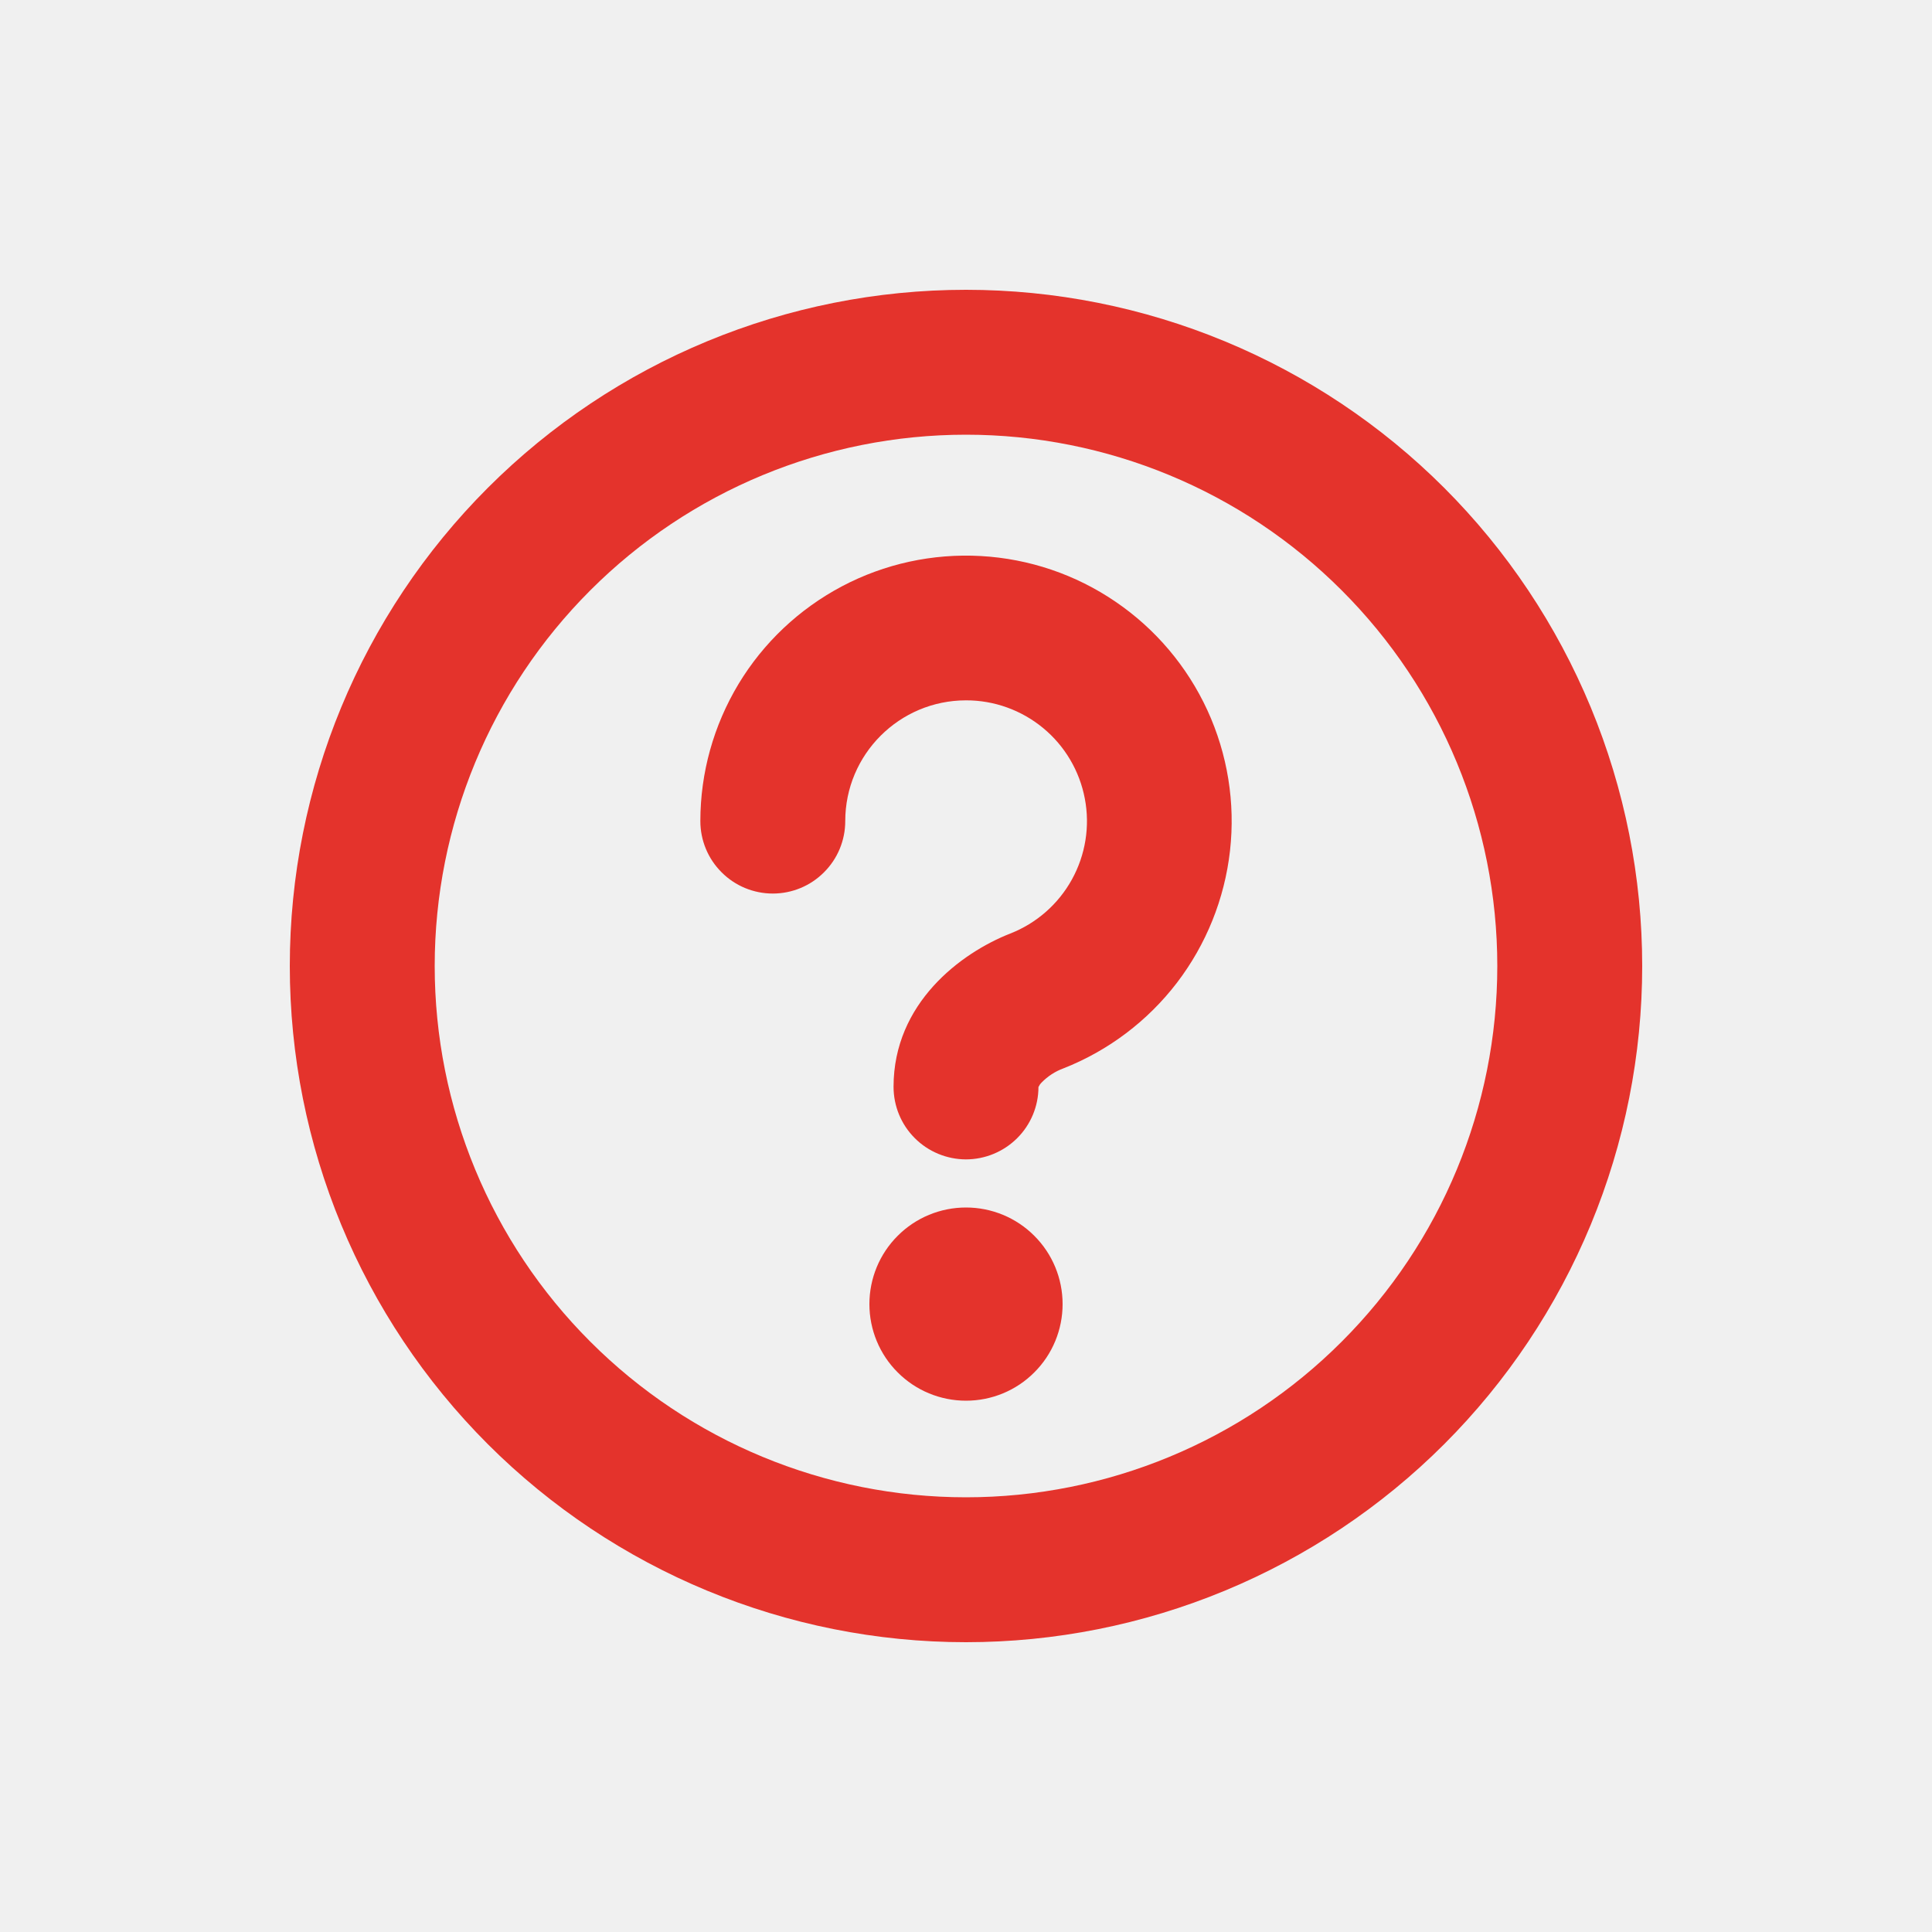
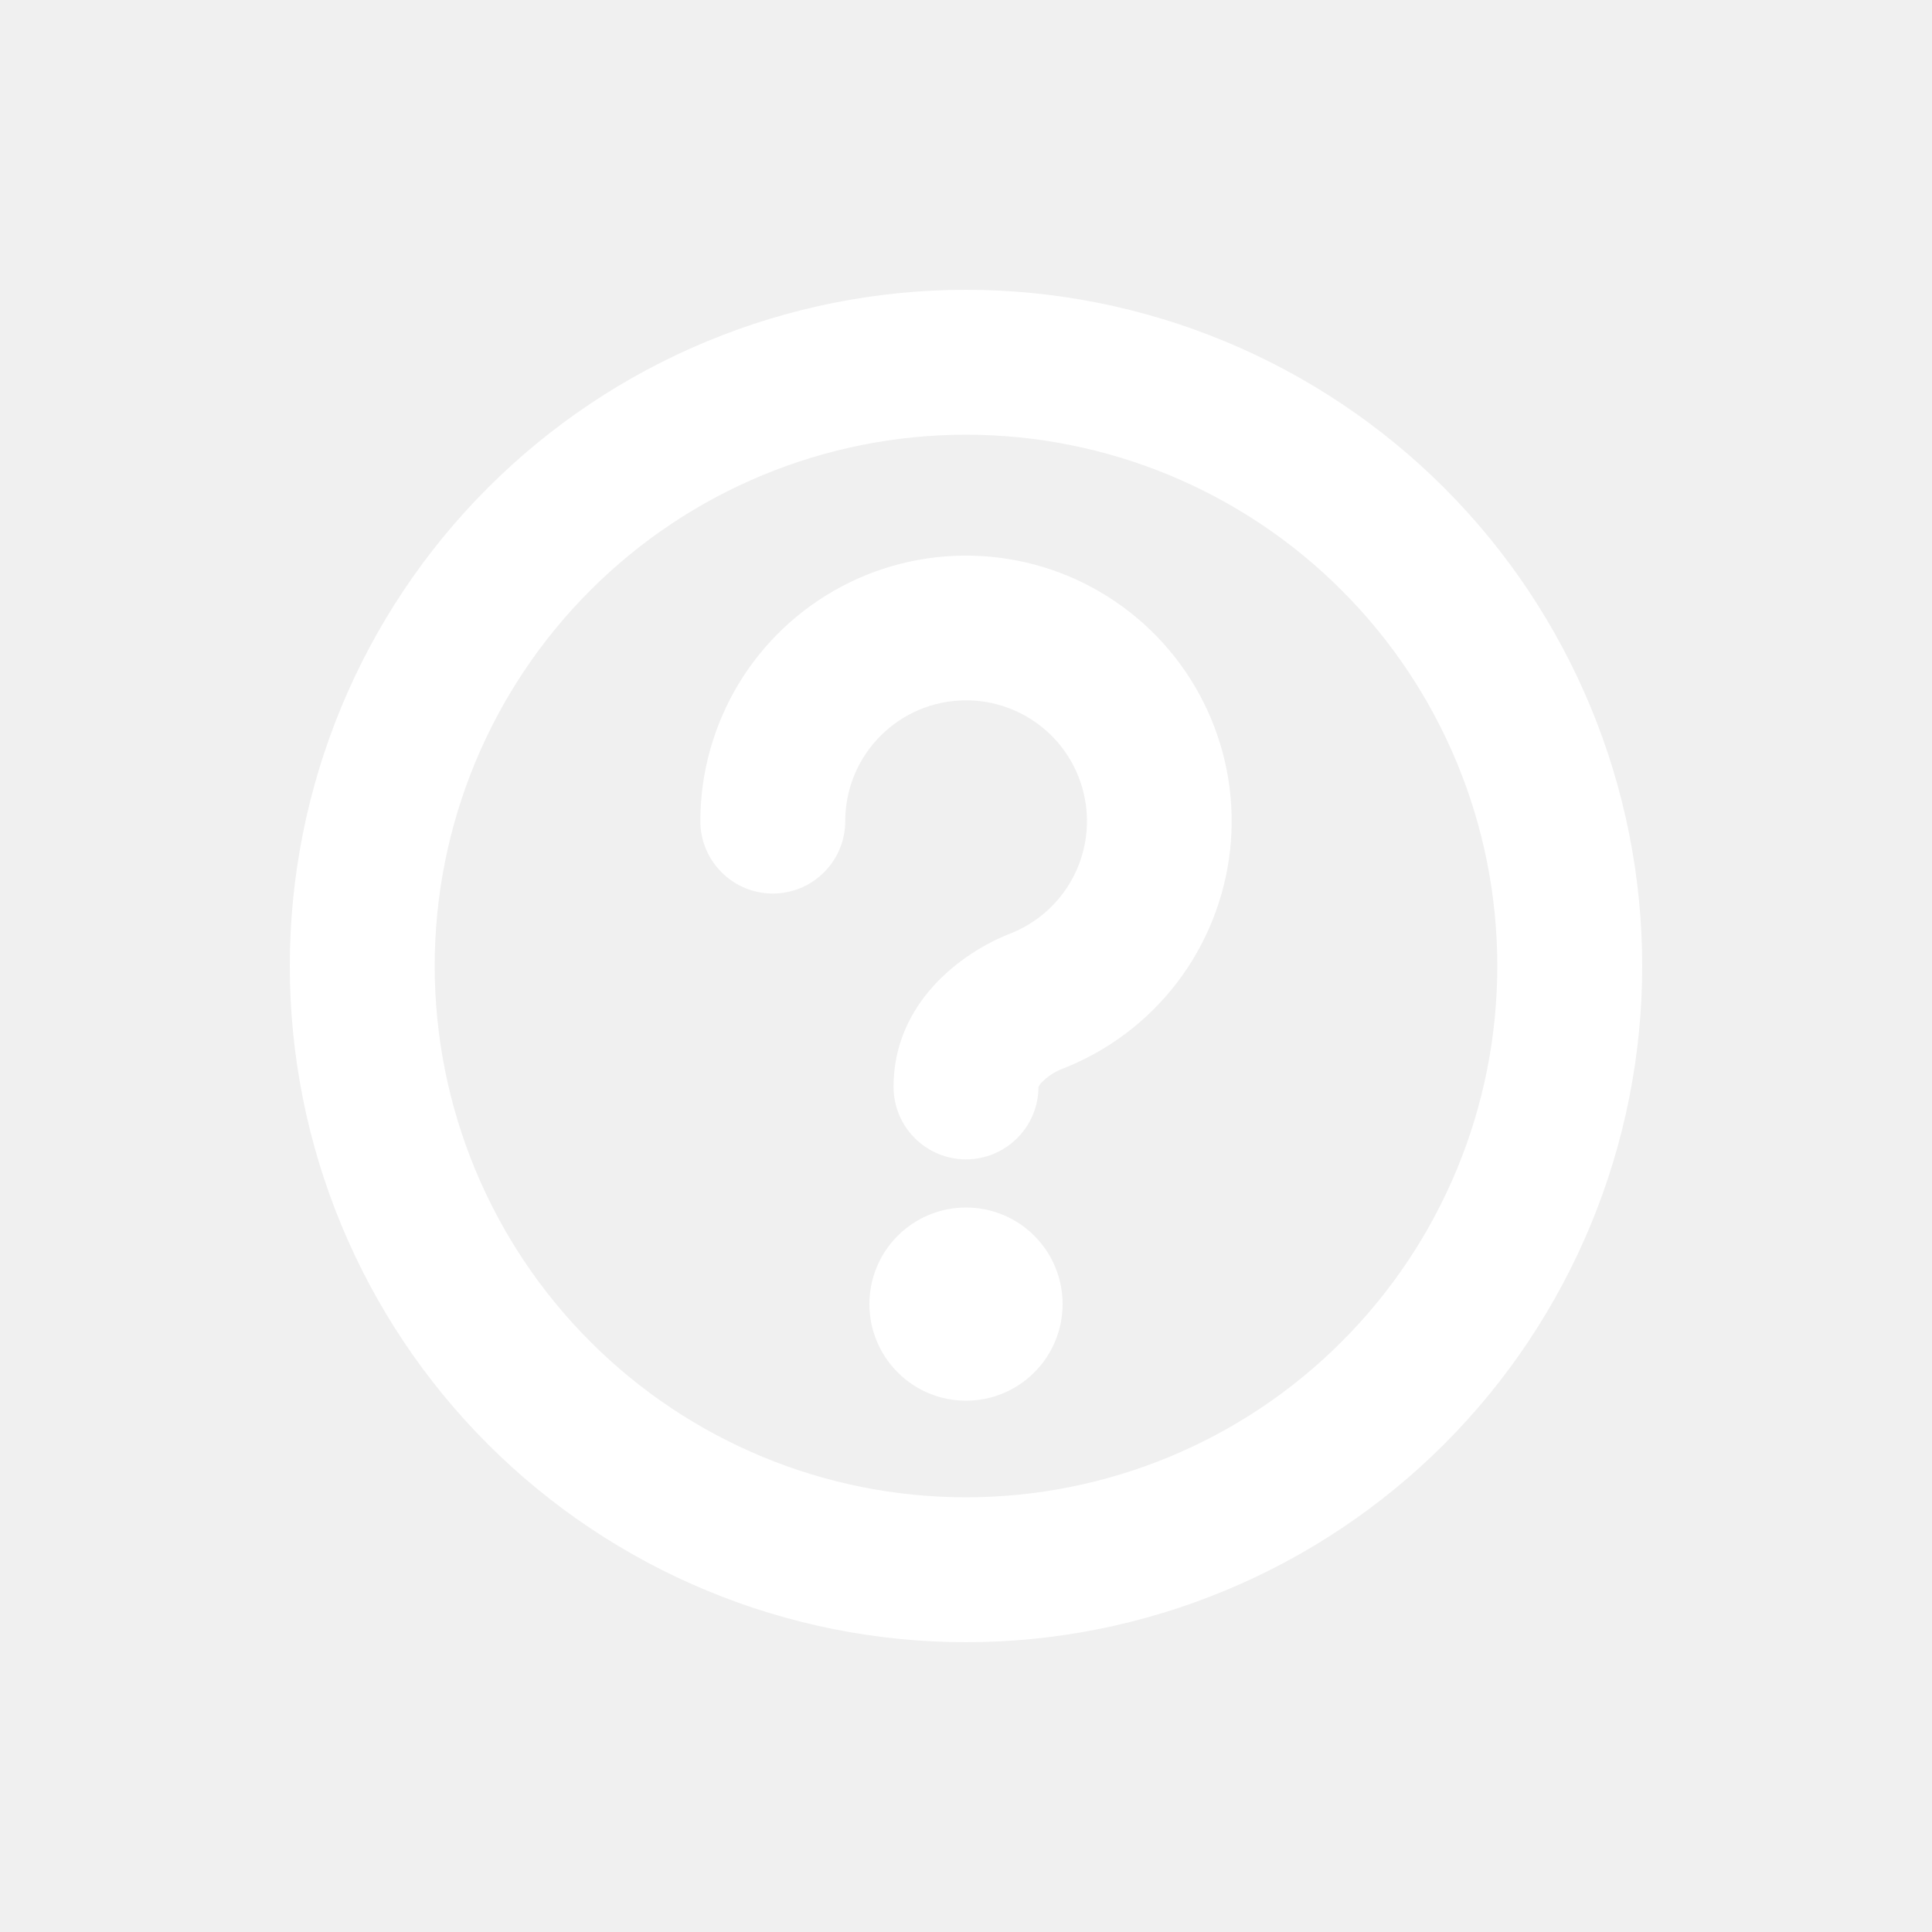
<svg xmlns="http://www.w3.org/2000/svg" width="20" height="20" viewBox="0 0 20 20" fill="none">
-   <path fill-rule="evenodd" clip-rule="evenodd" d="M10 7.25C9.31 7.25 8.75 7.81 8.75 8.5C8.75 8.699 8.671 8.89 8.53 9.03C8.39 9.171 8.199 9.25 8 9.25C7.801 9.25 7.61 9.171 7.47 9.03C7.329 8.89 7.25 8.699 7.25 8.5C7.25 8 7.387 7.51 7.645 7.081C7.903 6.653 8.273 6.304 8.715 6.07C9.157 5.836 9.655 5.728 10.154 5.756C10.653 5.784 11.135 5.947 11.548 6.229C11.961 6.51 12.29 6.899 12.499 7.353C12.708 7.808 12.789 8.31 12.733 8.807C12.677 9.304 12.487 9.776 12.184 10.173C11.88 10.57 11.473 10.877 11.008 11.06C10.923 11.091 10.845 11.142 10.782 11.207C10.769 11.22 10.758 11.236 10.75 11.253C10.75 11.452 10.67 11.643 10.529 11.783C10.388 11.923 10.197 12.002 9.998 12.002C9.8 12.001 9.609 11.922 9.469 11.781C9.328 11.64 9.25 11.449 9.25 11.25C9.25 10.385 9.946 9.865 10.458 9.664C10.729 9.558 10.955 9.36 11.096 9.105C11.237 8.85 11.285 8.553 11.23 8.267C11.176 7.981 11.023 7.722 10.799 7.537C10.574 7.351 10.291 7.249 10 7.25Z" fill="#E4332C" />
-   <path d="M10 14.5C10.265 14.5 10.52 14.395 10.707 14.207C10.895 14.02 11 13.765 11 13.5C11 13.235 10.895 12.98 10.707 12.793C10.52 12.605 10.265 12.5 10 12.5C9.735 12.5 9.48 12.605 9.293 12.793C9.105 12.98 9 13.235 9 13.5C9 13.765 9.105 14.02 9.293 14.207C9.48 14.395 9.735 14.5 10 14.5Z" fill="#E4332C" />
-   <path fill-rule="evenodd" clip-rule="evenodd" d="M10 17C10.919 17 11.829 16.819 12.679 16.467C13.528 16.115 14.3 15.6 14.95 14.95C15.6 14.3 16.115 13.528 16.467 12.679C16.819 11.829 17 10.919 17 10C17 9.081 16.819 8.171 16.467 7.321C16.115 6.472 15.6 5.7 14.95 5.05C14.3 4.4 13.528 3.885 12.679 3.533C11.829 3.181 10.919 3 10 3C8.143 3 6.363 3.737 5.05 5.05C3.737 6.363 3 8.143 3 10C3 11.857 3.737 13.637 5.05 14.95C6.363 16.262 8.143 17 10 17ZM10 15.5C11.459 15.5 12.858 14.921 13.889 13.889C14.921 12.858 15.5 11.459 15.5 10C15.5 8.541 14.921 7.142 13.889 6.111C12.858 5.079 11.459 4.5 10 4.5C8.541 4.5 7.142 5.079 6.111 6.111C5.079 7.142 4.5 8.541 4.5 10C4.5 11.459 5.079 12.858 6.111 13.889C7.142 14.921 8.541 15.5 10 15.5Z" fill="#E4332C" />
+   <path fill-rule="evenodd" clip-rule="evenodd" d="M10 7.25C9.31 7.25 8.75 7.81 8.75 8.5C8.75 8.699 8.671 8.89 8.53 9.03C8.39 9.171 8.199 9.25 8 9.25C7.801 9.25 7.61 9.171 7.47 9.03C7.329 8.89 7.25 8.699 7.25 8.5C7.25 8 7.387 7.51 7.645 7.081C7.903 6.653 8.273 6.304 8.715 6.07C9.157 5.836 9.655 5.728 10.154 5.756C10.653 5.784 11.135 5.947 11.548 6.229C11.961 6.51 12.29 6.899 12.499 7.353C12.708 7.808 12.789 8.31 12.733 8.807C12.677 9.304 12.487 9.776 12.184 10.173C11.88 10.57 11.473 10.877 11.008 11.06C10.923 11.091 10.845 11.142 10.782 11.207C10.769 11.22 10.758 11.236 10.75 11.253C10.75 11.452 10.67 11.643 10.529 11.783C10.388 11.923 10.197 12.002 9.998 12.002C9.8 12.001 9.609 11.922 9.469 11.781C9.328 11.64 9.25 11.449 9.25 11.25C9.25 10.385 9.946 9.865 10.458 9.664C10.729 9.558 10.955 9.36 11.096 9.105C11.237 8.85 11.285 8.553 11.23 8.267C11.176 7.981 11.023 7.722 10.799 7.537C10.574 7.351 10.291 7.249 10 7.25Z" fill="white" />
+   <path d="M10 14.5C10.265 14.5 10.52 14.395 10.707 14.207C10.895 14.02 11 13.765 11 13.5C11 13.235 10.895 12.98 10.707 12.793C10.52 12.605 10.265 12.5 10 12.5C9.735 12.5 9.48 12.605 9.293 12.793C9.105 12.98 9 13.235 9 13.5C9 13.765 9.105 14.02 9.293 14.207C9.48 14.395 9.735 14.5 10 14.5Z" fill="white" />
+   <path fill-rule="evenodd" clip-rule="evenodd" d="M10 17C10.919 17 11.829 16.819 12.679 16.467C13.528 16.115 14.3 15.6 14.95 14.95C15.6 14.3 16.115 13.528 16.467 12.679C16.819 11.829 17 10.919 17 10C17 9.081 16.819 8.171 16.467 7.321C16.115 6.472 15.6 5.7 14.95 5.05C14.3 4.4 13.528 3.885 12.679 3.533C11.829 3.181 10.919 3 10 3C8.143 3 6.363 3.737 5.05 5.05C3.737 6.363 3 8.143 3 10C3 11.857 3.737 13.637 5.05 14.95C6.363 16.262 8.143 17 10 17ZM10 15.5C11.459 15.5 12.858 14.921 13.889 13.889C14.921 12.858 15.5 11.459 15.5 10C15.5 8.541 14.921 7.142 13.889 6.111C12.858 5.079 11.459 4.5 10 4.5C8.541 4.5 7.142 5.079 6.111 6.111C5.079 7.142 4.5 8.541 4.5 10C4.5 11.459 5.079 12.858 6.111 13.889C7.142 14.921 8.541 15.5 10 15.5Z" fill="white" />
</svg>
